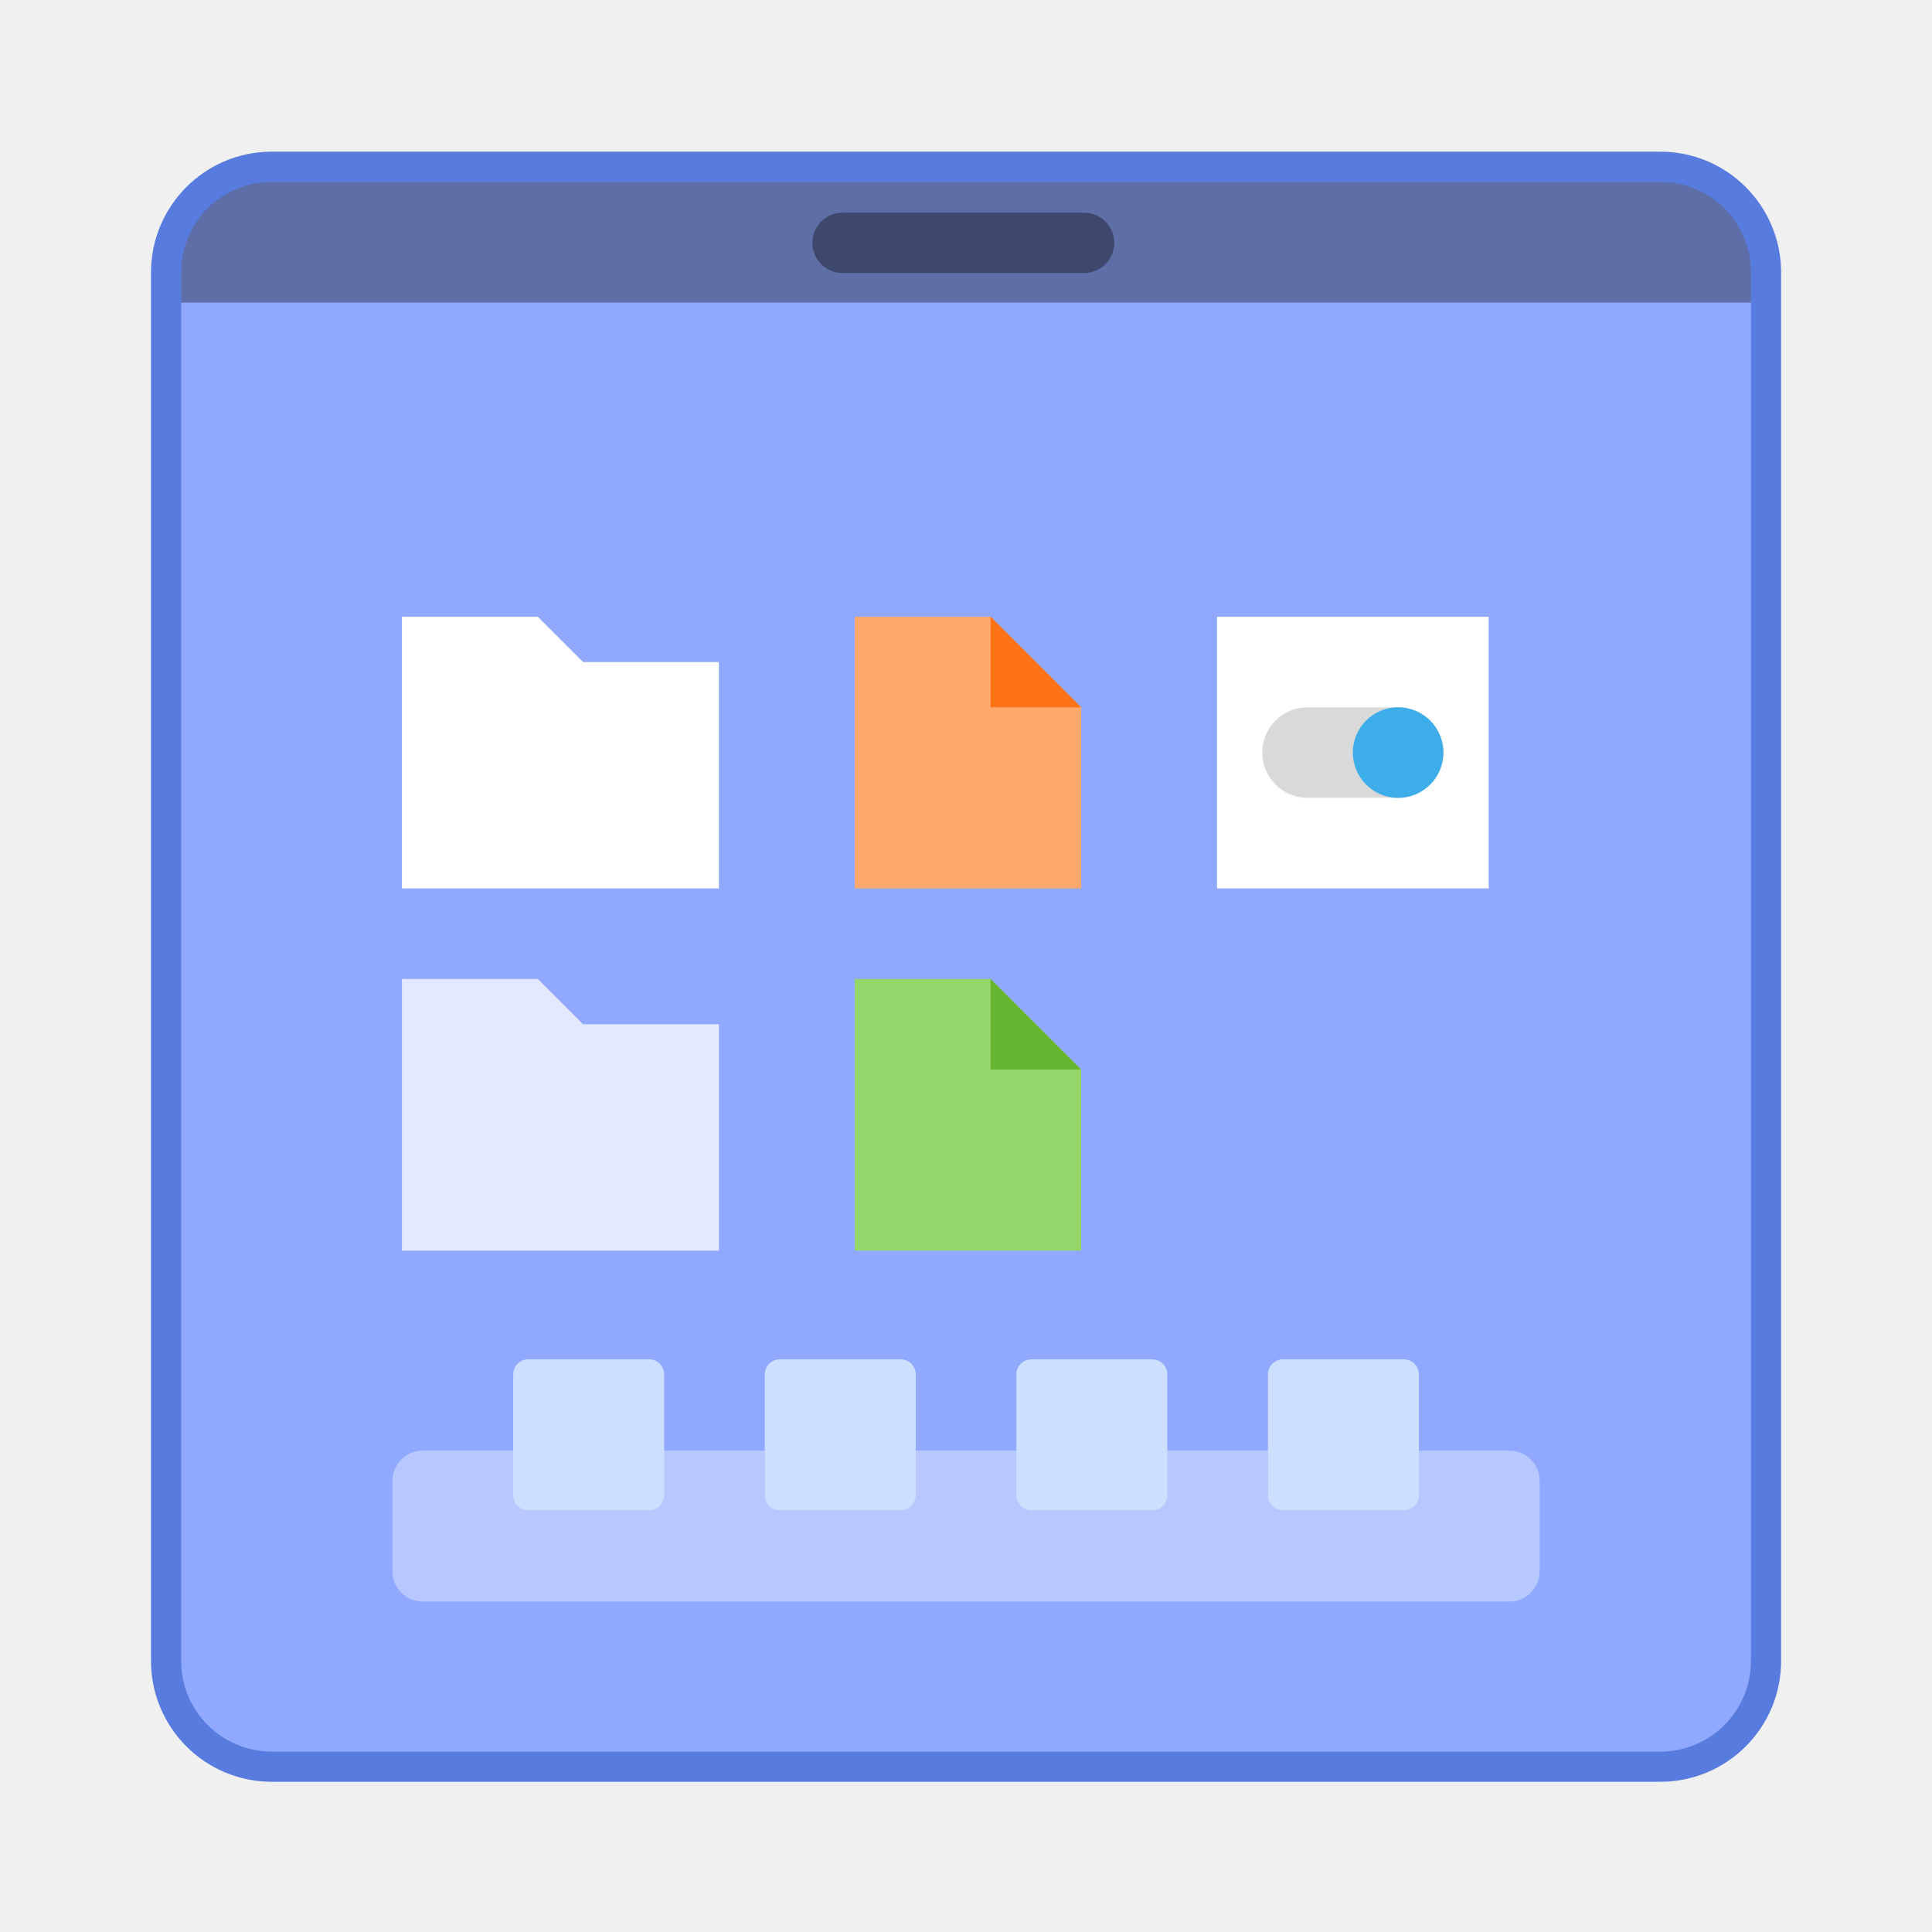
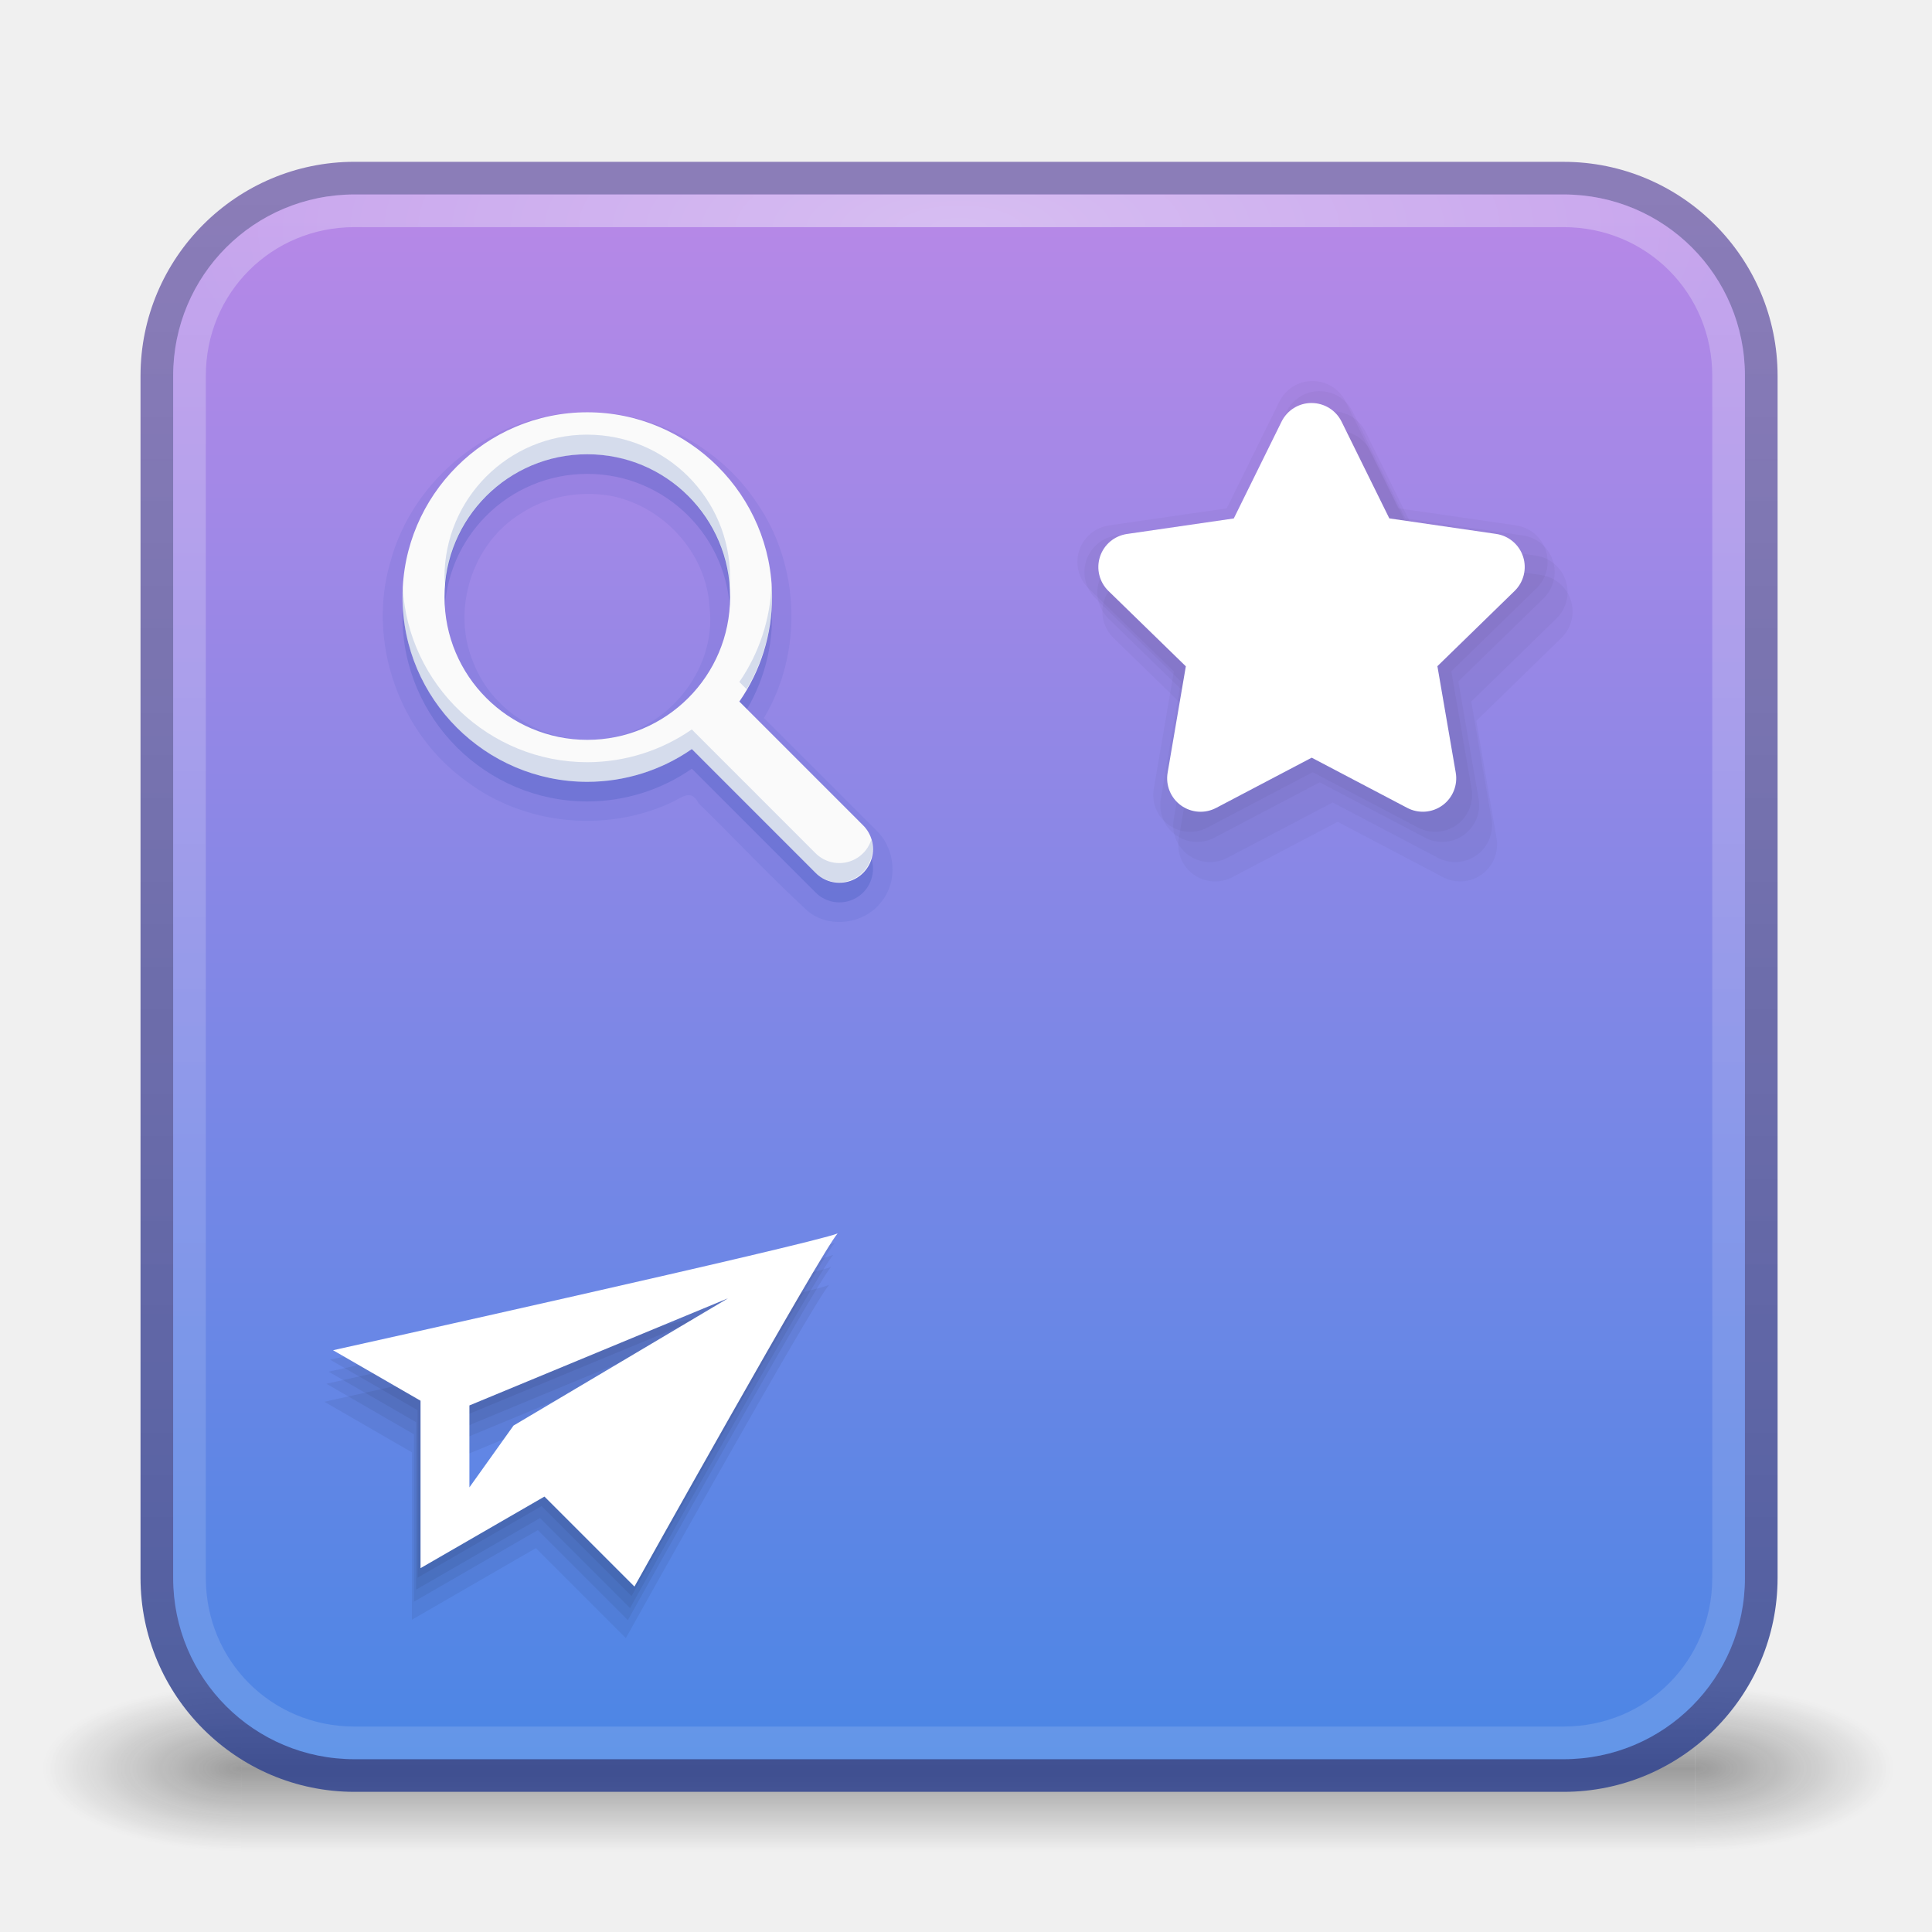
- <svg xmlns="http://www.w3.org/2000/svg" width="64" height="64" version="1.1">
-   <g transform="matrix(3.7796 0 0 3.7796 -1.0022e-7 -1058.5)">
-     <rect x="1.588" y="281.65" width="13.758" height="13.758" rx=".794" ry=".794" fill="none" opacity=".75" stroke="#2454d8" stroke-linecap="round" stroke-linejoin="round" stroke-width=".529" style="paint-order:markers stroke fill" />
-     <rect x="1.588" y="281.65" width="13.758" height="13.758" rx=".794" ry=".794" fill="#90a9ff" style="paint-order:markers stroke fill" />
-     <rect x="3.44" y="292.77" width="10.054" height="1.323" ry=".265" fill="#fff" opacity=".35" style="paint-order:markers stroke fill" />
-     <g fill="#ccdfff">
-       <rect x="4.498" y="291.97" width="1.323" height="1.323" ry=".132" style="paint-order:stroke markers fill" />
-       <rect x="6.703" y="291.97" width="1.323" height="1.323" ry=".132" style="paint-order:stroke markers fill" />
-       <rect x="8.908" y="291.97" width="1.323" height="1.323" ry=".132" style="paint-order:stroke markers fill" />
-       <rect x="11.113" y="291.97" width="1.323" height="1.323" ry=".132" style="paint-order:stroke markers fill" />
+ <svg xmlns="http://www.w3.org/2000/svg" xmlns:xlink="http://www.w3.org/1999/xlink" width="64" height="64" viewBox="0 0 64 64" version="1.1" id="svg554">
+   <defs id="defs539">
+     <linearGradient id="linearGradient9092">
+       <stop style="stop-color:#2c408e;stop-opacity:0.886" offset="0" id="stop9088" />
+       <stop style="stop-color:#5e499f;stop-opacity:0.737" offset="1" id="stop9090" />
+     </linearGradient>
+     <linearGradient id="linearGradient6751">
+       <stop style="stop-color:#ffffff;stop-opacity:1;" offset="0" id="stop6747" />
+       <stop style="stop-color:#ffffff;stop-opacity:0;" offset="1" id="stop6749" />
+     </linearGradient>
+     <linearGradient id="linear0" gradientUnits="userSpaceOnUse" x1="6.5" y1="7" x2="6.5" y2="10" gradientTransform="scale(2)">
+       <stop offset="0" style="stop-color:rgb(0%,0%,0%);stop-opacity:0;" id="stop505" />
+       <stop offset="1" style="stop-color:rgb(0%,0%,0%);stop-opacity:0.2;" id="stop507" />
+     </linearGradient>
+     <linearGradient id="linear1" gradientUnits="userSpaceOnUse" x1="3.622" y1="5.403" x2="29.597" y2="31.378" gradientTransform="scale(2)">
+       <stop offset="0" style="stop-color:rgb(100%,84.314%,38.039%);stop-opacity:1;" id="stop510" />
+       <stop offset="1" style="stop-color:rgb(96.471%,70.98%,1.569%);stop-opacity:1;" id="stop512" />
+     </linearGradient>
+     <linearGradient id="linear2" gradientUnits="userSpaceOnUse" x1="-13.94" y1="28.222" x2="-9.144" y2="25.453" gradientTransform="matrix(7.5592,0,0,-7.5592,118.4344,254.4538)">
+       <stop offset="0" style="stop-color:rgb(7.843%,57.647%,87.451%);stop-opacity:1;" id="stop515" />
+       <stop offset="1" style="stop-color:rgb(0%,38.431%,70.588%);stop-opacity:1;" id="stop517" />
+     </linearGradient>
+     <filter id="alpha" filterUnits="objectBoundingBox" x="0" y="0" width="1" height="1">
+       <feColorMatrix type="matrix" in="SourceGraphic" values="0 0 0 0 1 0 0 0 0 1 0 0 0 0 1 0 0 0 1 0" id="feColorMatrix520" />
+     </filter>
+     <mask id="mask0">
+       <g filter="url(#alpha)" id="g525">
+         <rect x="0" y="0" width="64" height="64" style="fill:rgb(0%,0%,0%);fill-opacity:0.302;stroke:none;" id="rect523" />
+       </g>
+     </mask>
+     <linearGradient id="linear3" gradientUnits="userSpaceOnUse" x1="8.179" y1="0.847" x2="23.666" y2="16.334" gradientTransform="matrix(2,0,0,2,0,0)">
+       <stop offset="0" style="stop-color:rgb(100%,100%,100%);stop-opacity:1;" id="stop528" />
+       <stop offset="1" style="stop-color:rgb(96.471%,70.98%,1.569%);stop-opacity:0;" id="stop530" />
+     </linearGradient>
+     <clipPath id="clip1">
+       <rect x="0" y="0" width="64" height="64" id="rect533" />
+     </clipPath>
+     <g id="surface5" clip-path="url(#clip1)">
+       <path style=" stroke:none;fill-rule:nonzero;fill:url(#linear3);" d="M 62 12 L 27.035 12 C 26.371 12 25.738 12.262 25.27 12.73 L 22 16 L 3.5 16 C 1.566 16 0 17.566 0 19.5 L 0 21.5 C 0 19.566 1.566 18 3.5 18 L 22 18 L 25.262 14.738 C 25.734 14.266 26.375 14 27.043 14 L 62 14 C 63.105 14 64 14.895 64 16 L 64 14 C 64 12.895 63.105 12 62 12 Z M 62 12 " id="path536" />
    </g>
-     <path d="m2.381 281.65a0.792 0.792 0 0 0-0.793 0.794v0.264h13.758v-0.264a0.792 0.792 0 0 0-0.794-0.794z" opacity=".35" style="paint-order:markers stroke fill" />
-     <rect x="7.12" y="281.92" width="2.646" height=".529" ry=".265" opacity=".35" style="paint-order:stroke markers fill" />
-   </g>
-   <g transform="matrix(1.5,0,0,1.5,-569.54,-769.77)" stroke-width=".667">
-     <path transform="translate(384.57,515.8)" d="m4 11v6h7v-5h-3l-1-1z" fill="#fff" />
-     <path d="m388.57 534.8v6h7v-5h-3l-1-1z" fill="#fff" opacity=".75" />
-     <path d="m398.57 526.8v6h5v-4l-2-2z" fill="#ffa86d" />
-     <path d="m401.57 526.8 2 2h-2z" fill="#ff7214" fill-rule="evenodd" />
-     <path d="m398.57 534.8v6h5v-4l-2-2z" fill="#94d669" />
-     <path d="m401.57 534.8 2 2h-2z" fill="#67b632" fill-rule="evenodd" />
-     <rect x="406.57" y="526.8" width="6" height="6" rx="2.6e-5" fill="#fff" />
-     <rect x="407.57" y="528.8" width="4" height="2" rx="1" opacity=".15" />
-     <rect x="409.57" y="528.8" width="2" height="2" rx="1" fill="#3daee9" />
+     <linearGradient xlink:href="#linearGradient3600-9-51" id="linearGradient1512" gradientUnits="userSpaceOnUse" gradientTransform="matrix(1.380648,0,0,1.327964,-70.26738,-1.727582)" x1="74.839" y1="4.536" x2="74.839" y2="49.779" />
+     <linearGradient id="linearGradient3600-9-51">
+       <stop offset="0" style="stop-color:#f4f4f4;stop-opacity:1" id="stop3602-0-0" />
+       <stop offset="1" style="stop-color:#dbdbdb;stop-opacity:1" id="stop3604-9-04" />
+     </linearGradient>
+     <linearGradient xlink:href="#linearGradient3104-6" id="linearGradient3170" gradientUnits="userSpaceOnUse" gradientTransform="matrix(0.8074969,0,0,0.8947171,10.74098,-0.4431076)" x1="12.879" y1="66.951" x2="12.879" y2="4.78" />
+     <linearGradient id="linearGradient3104-6">
+       <stop offset="0" style="stop-color:#000000;stop-opacity:0.318" id="stop3106-3" />
+       <stop offset="1" style="stop-color:#000000;stop-opacity:0.24" id="stop3108-9" />
+     </linearGradient>
+     <linearGradient xlink:href="#linearGradient1041" id="linearGradient15429" gradientUnits="userSpaceOnUse" gradientTransform="matrix(1.432432,0,0,1.108108,-2.472729,11.02324)" x1="24" y1="-1.222" x2="24" y2="42.092" />
+     <linearGradient id="linearGradient1041">
+       <stop id="stop1033" style="stop-color:#ffffff;stop-opacity:1" offset="0" />
+       <stop id="stop1035" style="stop-color:#ffffff;stop-opacity:0.235" offset="0.083" />
+       <stop id="stop1037" style="stop-color:#ffffff;stop-opacity:0.157" offset="0.943" />
+       <stop id="stop1039" style="stop-color:#ffffff;stop-opacity:0.392" offset="1" />
+     </linearGradient>
+     <linearGradient xlink:href="#linearGradient1077" id="linearGradient15429-3" gradientUnits="userSpaceOnUse" gradientTransform="matrix(1.432432,0,0,1.108108,-2.472729,11.02324)" x1="11.576" y1="-4.784" x2="11.576" y2="42.194" />
+     <linearGradient id="linearGradient1077">
+       <stop id="stop1069" style="stop-color:#ffffff;stop-opacity:1" offset="0" />
+       <stop id="stop1071" style="stop-color:#ffffff;stop-opacity:0.235" offset="0.095" />
+       <stop id="stop1073" style="stop-color:#ffffff;stop-opacity:0.157" offset="0.943" />
+       <stop id="stop1075" style="stop-color:#ffffff;stop-opacity:0.392" offset="1" />
+     </linearGradient>
+     <radialGradient cx="4.993" cy="43.5" r="2.5" fx="4.993" fy="43.5" id="radialGradient3337-2-2" xlink:href="#linearGradient3688-166-749-4-0-3-8" gradientUnits="userSpaceOnUse" gradientTransform="matrix(2.404541,0,0,1,41.98575,15.5)" />
+     <linearGradient id="linearGradient3688-166-749-4-0-3-8">
+       <stop offset="0" style="stop-color:#181818;stop-opacity:1" id="stop2883-4-0-1-8" />
+       <stop offset="1" style="stop-color:#181818;stop-opacity:0" id="stop2885-9-2-9-6" />
+     </linearGradient>
+     <radialGradient cx="4.993" cy="43.5" r="2.5" fx="4.993" fy="43.5" id="radialGradient3339-1-4" xlink:href="#linearGradient3688-166-749-4-0-3-8" gradientUnits="userSpaceOnUse" gradientTransform="matrix(2.404541,0,0,1,-22.01424,-102.5)" />
+     <linearGradient x1="25.058" y1="47.028" x2="25.058" y2="39.999" id="linearGradient6394" xlink:href="#linearGradient3702-501-757-8-4-1-1" gradientUnits="userSpaceOnUse" gradientTransform="matrix(1.571429,0,0,0.7142857,-5.714285,27.92857)" />
+     <linearGradient id="linearGradient3702-501-757-8-4-1-1">
+       <stop offset="0" style="stop-color:#181818;stop-opacity:0" id="stop2895-8-9-9-1" />
+       <stop offset="0.5" style="stop-color:#181818;stop-opacity:1" id="stop2897-7-8-7-7" />
+       <stop offset="1" style="stop-color:#181818;stop-opacity:0" id="stop2899-4-5-1-5" />
+     </linearGradient>
+     <linearGradient xlink:href="#linearGradient909" id="linearGradient15431" gradientUnits="userSpaceOnUse" gradientTransform="matrix(1,0,0,0.8181819,-0.09435356,10.50724)" x1="31.781" y1="-11.234" x2="31.781" y2="67.801" />
+     <linearGradient id="linearGradient909">
+       <stop id="stop901" style="stop-color:#64baff;stop-opacity:1" offset="0" />
+       <stop id="stop907" style="stop-color:#3689e6;stop-opacity:1" offset="1" />
+     </linearGradient>
+     <linearGradient xlink:href="#linearGradient4270-4" id="linearGradient15433" gradientUnits="userSpaceOnUse" gradientTransform="matrix(1.432432,0,0,1.162162,-2.472729,8.725943)" x1="24" y1="5.909" x2="24" y2="42.092" />
+     <linearGradient id="linearGradient4270-4">
+       <stop id="stop4272-9" style="stop-color:#ffffff;stop-opacity:1" offset="0" />
+       <stop id="stop4274-0" style="stop-color:#ffffff;stop-opacity:0.235" offset="0.097" />
+       <stop id="stop4276-9" style="stop-color:#ffffff;stop-opacity:0.157" offset="0.943" />
+       <stop id="stop4278-1" style="stop-color:#ffffff;stop-opacity:0.392" offset="1" />
+     </linearGradient>
+     <radialGradient cx="7.118" cy="9.957" r="12.672" fx="7.118" fy="9.957" id="radialGradient3988-3" xlink:href="#linearGradient2867-449-88-871-390-598-476-591-434-148-57-177-8-3-3-6-4-8-8-8-5-7" gradientUnits="userSpaceOnUse" gradientTransform="matrix(0,12.89009,-15.82491,0,334.02,-110.5041)" />
+     <linearGradient id="linearGradient2867-449-88-871-390-598-476-591-434-148-57-177-8-3-3-6-4-8-8-8-5-7">
+       <stop id="stop3750-1-0-7-6-6-1-3-9-3-9" style="stop-color:#505050;stop-opacity:1" offset="0" />
+       <stop id="stop3752-3-7-4-0-32-8-923-0-7-0" style="stop-color:#2b2b2b;stop-opacity:1" offset="0.262" />
+       <stop id="stop3754-1-8-5-2-7-6-7-1-9-1" style="stop-color:#0a0a0a;stop-opacity:1" offset="0.705" />
+       <stop id="stop3756-1-6-2-6-6-1-96-6-0-1" style="stop-color:#000000;stop-opacity:1" offset="1" />
+     </linearGradient>
+     <radialGradient xlink:href="#linearGradient3688-166-749-4-0-3-8" id="radialGradient17668" gradientUnits="userSpaceOnUse" gradientTransform="matrix(2.404541,0,0,1,41.98575,15.5)" cx="4.993" cy="43.5" fx="4.993" fy="43.5" r="2.5" />
+     <radialGradient xlink:href="#linearGradient3688-166-749-4-0-3-8" id="radialGradient17670" gradientUnits="userSpaceOnUse" gradientTransform="matrix(2.404541,0,0,1,-22.01424,-102.5)" cx="4.993" cy="43.5" fx="4.993" fy="43.5" r="2.5" />
+     <linearGradient xlink:href="#linearGradient3702-501-757-8-4-1-1" id="linearGradient17672" gradientUnits="userSpaceOnUse" gradientTransform="matrix(1.571429,0,0,0.7142857,-5.714285,27.92857)" x1="25.058" y1="47.028" x2="25.058" y2="39.999" />
+     <linearGradient xlink:href="#linearGradient3406" id="linearGradient3408" x1="1444.362" y1="481.515" x2="1444.362" y2="587.581" gradientUnits="userSpaceOnUse" gradientTransform="matrix(0.4807708,0,0,0.4807708,-599.1722,-222.997)" />
+     <linearGradient id="linearGradient3406">
+       <stop style="stop-color:#b688e7;stop-opacity:1" offset="0" id="stop3402" />
+       <stop style="stop-color:#4c86e5;stop-opacity:1" offset="1" id="stop3404" />
+     </linearGradient>
+     <linearGradient xlink:href="#linearGradient8073" id="linearGradient8075" x1="1423.514" y1="459.765" x2="1423.514" y2="558.793" gradientUnits="userSpaceOnUse" gradientTransform="matrix(0.4807708,0,0,0.4807708,-599.1722,-222.997)" />
+     <linearGradient id="linearGradient8073">
+       <stop style="stop-color:#ffffff;stop-opacity:0.292" offset="0" id="stop8069" />
+       <stop style="stop-color:#ffffff;stop-opacity:0.137" offset="1" id="stop8071" />
+     </linearGradient>
+     <radialGradient xlink:href="#linearGradient6751" id="radialGradient6753" cx="94.859" cy="8.83" fx="94.859" fy="8.83" r="26.033" gradientTransform="matrix(1,0,0,0.3660394,0,5.709189)" gradientUnits="userSpaceOnUse" />
+     <linearGradient xlink:href="#linearGradient9092" id="linearGradient9094" x1="95.352" y1="60.655" x2="95.352" y2="7.345" gradientUnits="userSpaceOnUse" />
+   </defs>
+   <g id="g17699" transform="translate(-63.08906,-1.365979)">
+     <g id="g17666" transform="matrix(1.094793,0,0,1.094793,60.12951,-4.642958)" style="opacity:0.649">
+       <rect style="opacity:0.6;fill:url(#radialGradient17668);fill-opacity:1;stroke:none;stroke-width:1.062" id="rect17660" y="56.5" x="54" height="5" width="6" />
+       <rect style="opacity:0.6;fill:url(#radialGradient17670);fill-opacity:1;stroke:none;stroke-width:1.062" id="rect17662" transform="scale(-1)" y="-61.5" x="-10" height="5" width="6" />
+       <rect style="opacity:0.6;fill:url(#linearGradient17672);fill-opacity:1;stroke:none;stroke-width:1.062" id="rect17664" y="56.5" x="10" height="5" width="44" />
+     </g>
+     <path style="color:#000000;opacity:0.936;fill:url(#linearGradient9094);fill-opacity:1;stroke-width:0.481;stroke-linecap:round;-inkscape-stroke:none" d="m 74.833,6.726 c -3.909,0 -7.089,3.181 -7.089,7.089 V 53.634 c 0,3.909 3.181,7.089 7.089,7.089 h 40.051 c 3.909,0 7.09,-3.181 7.09,-7.089 V 13.816 c 0,-3.909 -3.181,-7.089 -7.09,-7.089 z m 0,2.163 h 40.051 c 2.748,0 4.926,2.178 4.926,4.926 V 53.634 c 0,2.748 -2.178,4.926 -4.926,4.926 H 74.833 c -2.748,0 -4.926,-2.178 -4.926,-4.926 V 13.816 c 0,-2.748 2.178,-4.926 4.926,-4.926 z" id="path1793" />
+     <path style="color:#000000;fill:url(#linearGradient3408);fill-opacity:1;stroke-width:2.163;stroke-linecap:round;-inkscape-stroke:none" d="m 74.833,7.808 h 40.052 c 3.328,0 6.008,2.679 6.008,6.008 v 39.818 c 0,3.328 -2.679,6.008 -6.008,6.008 H 74.833 c -3.328,0 -6.008,-2.679 -6.008,-6.008 V 13.816 c 0,-3.328 2.679,-6.008 6.008,-6.008 z" id="path1791" />
+     <path id="path1877" style="color:#000000;opacity:0.936;fill:url(#linearGradient8075);fill-opacity:1;stroke-width:2.163;stroke-linecap:round;-inkscape-stroke:none" d="m 74.833,7.808 c -3.328,0 -6.008,2.679 -6.008,6.008 V 53.634 c 0,3.328 2.679,6.008 6.008,6.008 h 40.051 c 3.328,0 6.008,-2.679 6.008,-6.008 V 13.816 c 0,-3.328 -2.679,-6.008 -6.008,-6.008 z m 0,1.082 h 40.051 c 2.748,0 4.926,2.178 4.926,4.926 V 53.634 c 0,2.748 -2.178,4.926 -4.926,4.926 H 74.833 c -2.748,0 -4.926,-2.178 -4.926,-4.926 V 13.816 c 0,-2.748 2.178,-4.926 4.926,-4.926 z" />
+     <path id="path6593" style="color:#000000;opacity:0.27;fill:url(#radialGradient6753);fill-opacity:1;stroke-width:2.163;stroke-linecap:round;-inkscape-stroke:none" d="m 74.833,7.808 c -3.328,0 -6.008,2.679 -6.008,6.008 V 53.634 c 0,3.328 2.679,6.008 6.008,6.008 h 40.051 c 3.328,0 6.008,-2.679 6.008,-6.008 V 13.816 c 0,-3.328 -2.679,-6.008 -6.008,-6.008 z m 0,1.082 h 40.051 c 2.748,0 4.926,2.178 4.926,4.926 V 53.634 c 0,2.748 -2.178,4.926 -4.926,4.926 H 74.833 c -2.748,0 -4.926,-2.178 -4.926,-4.926 V 13.816 c 0,-2.748 2.178,-4.926 4.926,-4.926 z" />
+     <path id="path13635-0-2-3-8" style="color:#000000;line-height:normal;font-variant-ligatures:normal;font-variant-position:normal;font-variant-caps:normal;font-variant-numeric:normal;font-variant-alternates:normal;font-feature-settings:normal;font-variation-settings:normal;text-indent:0;text-align:start;text-decoration-line:none;text-decoration-style:solid;text-decoration-color:#000000;text-transform:none;text-orientation:mixed;shape-padding:0;opacity:0.07;isolation:auto;mix-blend-mode:normal;fill:#002e99;fill-opacity:1;stroke:none;stroke-width:1.105;stroke-linecap:butt;stroke-linejoin:miter;stroke-miterlimit:4;stroke-dasharray:none;stroke-dashoffset:0;stroke-opacity:1;marker:none;stop-color:#000000" d="m 82.214,15.031 c -2.846,0.102 -5.466,2.204 -6.194,4.955 -0.778,2.645 0.295,5.684 2.541,7.276 1.912,1.435 4.598,1.696 6.761,0.691 0.35,-0.16 0.659,-0.47 0.902,0.013 1.208,1.181 2.365,2.42 3.604,3.564 0.709,0.61 1.884,0.457 2.448,-0.279 0.577,-0.693 0.481,-1.796 -0.186,-2.403 -1.232,-1.232 -2.464,-2.464 -3.695,-3.697 1.289,-2.148 1.203,-5.025 -0.213,-7.096 -1.288,-1.963 -3.619,-3.157 -5.968,-3.025 z m 1.034,2.748 c 1.776,0.306 3.245,1.885 3.345,3.695 0.259,2.127 -1.495,4.204 -3.617,4.376 -1.765,0.196 -3.574,-0.88 -4.21,-2.544 -0.734,-1.746 -0.036,-3.943 1.583,-4.932 0.846,-0.56 1.903,-0.748 2.9,-0.594 z" />
+     <path d="m 82.543,15.673 c -3.368,0 -6.121,2.753 -6.121,6.121 0,3.368 2.753,6.121 6.121,6.121 a 6.077,6.077 0 0 0 3.464,-1.085 l 4.097,4.098 a 1.113,1.113 0 1 0 1.574,-1.574 l -4.097,-4.098 a 6.077,6.077 0 0 0 1.084,-3.462 c 0,-3.368 -2.753,-6.121 -6.121,-6.121 z m 0,1.391 a 4.73,4.73 0 0 1 4.73,4.73 4.73,4.73 0 0 1 -4.73,4.73 4.73,4.73 0 0 1 -4.73,-4.73 4.73,4.73 0 0 1 4.73,-4.73 z" fill="#666666" font-family="sans-serif" font-weight="400" overflow="visible" style="color:#000000;line-height:normal;font-variant-ligatures:normal;font-variant-position:normal;font-variant-caps:normal;font-variant-numeric:normal;font-variant-alternates:normal;font-feature-settings:normal;font-variation-settings:normal;text-indent:0;text-align:start;text-decoration-line:none;text-decoration-style:solid;text-decoration-color:#000000;text-transform:none;text-orientation:mixed;shape-padding:0;opacity:0.15;isolation:auto;mix-blend-mode:normal;fill:#002e99;fill-opacity:1;stroke:none;stroke-width:1.105;stroke-linecap:butt;stroke-linejoin:miter;stroke-miterlimit:4;stroke-dasharray:none;stroke-dashoffset:0;stroke-opacity:1;marker:none;stop-color:#000000" white-space="normal" id="path13635-0-2-3" />
+     <path id="path13635-4-7" style="color:#000000;line-height:normal;font-variant-ligatures:normal;font-variant-position:normal;font-variant-caps:normal;font-variant-numeric:normal;font-variant-alternates:normal;font-feature-settings:normal;font-variation-settings:normal;text-indent:0;text-align:start;text-decoration-line:none;text-decoration-style:solid;text-decoration-color:#000000;text-transform:none;text-orientation:mixed;shape-padding:0;isolation:auto;mix-blend-mode:normal;fill:#fafafa;fill-opacity:1;stroke:none;stroke-width:1.105;stroke-linecap:butt;stroke-linejoin:miter;stroke-miterlimit:4;stroke-dasharray:none;stroke-dashoffset:0;stroke-opacity:1;marker:none;stop-color:#000000" d="m 82.544,15.023 c -3.368,0 -6.121,2.753 -6.121,6.121 0,3.368 2.753,6.121 6.121,6.121 a 6.077,6.077 0 0 0 3.463,-1.085 l 4.097,4.098 a 1.113,1.113 0 1 0 1.574,-1.574 l -4.097,-4.098 a 6.077,6.077 0 0 0 1.084,-3.462 c 0,-3.368 -2.753,-6.121 -6.121,-6.121 z m 0,1.391 a 4.73,4.73 0 0 1 4.73,4.73 4.73,4.73 0 0 1 -4.73,4.73 4.73,4.73 0 0 1 -4.73,-4.73 4.73,4.73 0 0 1 4.73,-4.73 z" />
+     <path id="path13635-4-7-3" style="color:#000000;line-height:normal;font-variant-ligatures:normal;font-variant-position:normal;font-variant-caps:normal;font-variant-numeric:normal;font-variant-alternates:normal;font-feature-settings:normal;font-variation-settings:normal;text-indent:0;text-align:start;text-decoration-line:none;text-decoration-style:solid;text-decoration-color:#000000;text-transform:none;text-orientation:mixed;shape-padding:0;opacity:0.15;isolation:auto;mix-blend-mode:normal;fill:#002e99;fill-opacity:1;stroke:none;stroke-width:1.105;stroke-linecap:butt;stroke-linejoin:miter;stroke-miterlimit:4;stroke-dasharray:none;stroke-dashoffset:0;stroke-opacity:1;marker:none;stop-color:#000000" d="m 82.543,15.764 a 4.73,4.73 0 0 0 -4.73,4.73 4.73,4.73 0 0 0 0.029,0.325 4.73,4.73 0 0 1 4.701,-4.405 4.73,4.73 0 0 1 4.71,4.497 4.73,4.73 0 0 0 0.02,-0.416 4.73,4.73 0 0 0 -4.73,-4.73 z m 6.105,4.95 a 6.077,6.077 0 0 1 -1.067,3.243 l 0.24,0.24 a 6.077,6.077 0 0 0 0.844,-3.052 c 0,-0.145 -0.006,-0.288 -0.017,-0.43 z m -12.217,0.105 c -0.006,0.108 -0.009,0.216 -0.009,0.325 0,3.368 2.753,6.121 6.121,6.121 a 6.077,6.077 0 0 0 3.463,-1.085 l 4.097,4.098 a 1.113,1.113 0 0 0 1.849,-1.093 1.113,1.113 0 0 1 -1.849,0.443 l -4.097,-4.098 a 6.077,6.077 0 0 1 -3.463,1.085 c -3.259,0 -5.942,-2.578 -6.112,-5.796 z" />
+     <g id="g15159" style="fill:#070707;fill-opacity:0.032">
+       <g id="g14975" style="opacity:1;fill:#070707;fill-opacity:0.032" transform="matrix(1.096682,-0.1157422,0.1157422,1.096682,129.9469,-5.237948)">
+         <path id="path14973" style="color:#000000;fill:#070707;fill-opacity:0.032;stroke-width:2.214;stroke-linecap:round;stroke-linejoin:round;-inkscape-stroke:none" d="m -22.915,15.113 a 1.107,1.107 0 0 0 -1.051,0.509 l -1.91,3.024 -3.573,0.14 a 1.107,1.107 0 0 0 -0.807,1.815 l 2.286,2.75 -0.97,3.443 a 1.107,1.107 0 0 0 1.475,1.327 l 3.324,-1.323 2.971,1.985 a 1.107,1.107 0 0 0 1.722,-0.992 l -0.234,-3.57 2.807,-2.212 a 1.107,1.107 0 0 0 -0.412,-1.941 l -3.465,-0.883 -1.237,-3.354 a 1.107,1.107 0 0 0 -0.924,-0.717 z" />
+       </g>
+       <g id="g15141" style="opacity:1;fill:#070707;fill-opacity:0.032" transform="matrix(1.096682,-0.1157422,0.1157422,1.096682,130.1797,-4.903485)">
+         <path id="path15139" style="color:#000000;fill:#070707;fill-opacity:0.032;stroke-width:2.214;stroke-linecap:round;stroke-linejoin:round;-inkscape-stroke:none" d="m -22.915,15.113 a 1.107,1.107 0 0 0 -1.051,0.509 l -1.91,3.024 -3.573,0.14 a 1.107,1.107 0 0 0 -0.807,1.815 l 2.286,2.75 -0.97,3.443 a 1.107,1.107 0 0 0 1.475,1.327 l 3.324,-1.323 2.971,1.985 a 1.107,1.107 0 0 0 1.722,-0.992 l -0.234,-3.57 2.807,-2.212 a 1.107,1.107 0 0 0 -0.412,-1.941 l -3.465,-0.883 -1.237,-3.354 a 1.107,1.107 0 0 0 -0.924,-0.717 z" />
+       </g>
+       <g id="g15145" style="opacity:1;fill:#070707;fill-opacity:0.032" transform="matrix(1.096682,-0.1157422,0.1157422,1.096682,130.6075,-4.235441)">
+         <path id="path15143" style="color:#000000;fill:#070707;fill-opacity:0.032;stroke-width:2.214;stroke-linecap:round;stroke-linejoin:round;-inkscape-stroke:none" d="m -22.915,15.113 a 1.107,1.107 0 0 0 -1.051,0.509 l -1.91,3.024 -3.573,0.14 a 1.107,1.107 0 0 0 -0.807,1.815 l 2.286,2.75 -0.97,3.443 a 1.107,1.107 0 0 0 1.475,1.327 l 3.324,-1.323 2.971,1.985 a 1.107,1.107 0 0 0 1.722,-0.992 l -0.234,-3.57 2.807,-2.212 a 1.107,1.107 0 0 0 -0.412,-1.941 l -3.465,-0.883 -1.237,-3.354 a 1.107,1.107 0 0 0 -0.924,-0.717 z" />
+       </g>
+       <g id="g15149" style="opacity:1;fill:#070707;fill-opacity:0.032" transform="matrix(1.096682,-0.1157422,0.1157422,1.096682,130.7742,-3.594717)">
+         <path id="path15147" style="color:#000000;fill:#070707;fill-opacity:0.032;stroke-width:2.214;stroke-linecap:round;stroke-linejoin:round;-inkscape-stroke:none" d="m -22.915,15.113 a 1.107,1.107 0 0 0 -1.051,0.509 l -1.91,3.024 -3.573,0.14 a 1.107,1.107 0 0 0 -0.807,1.815 l 2.286,2.75 -0.97,3.443 a 1.107,1.107 0 0 0 1.475,1.327 l 3.324,-1.323 2.971,1.985 a 1.107,1.107 0 0 0 1.722,-0.992 l -0.234,-3.57 2.807,-2.212 a 1.107,1.107 0 0 0 -0.412,-1.941 l -3.465,-0.883 -1.237,-3.354 a 1.107,1.107 0 0 0 -0.924,-0.717 z" />
+       </g>
+     </g>
+     <g id="path14325" style="opacity:1" transform="rotate(-6.024612,38.03683,-1215.046)">
+       <path id="path14446" style="color:#000000;fill:#ffffff;fill-opacity:1;stroke-width:2.214;stroke-linecap:round;stroke-linejoin:round;-inkscape-stroke:none" d="m -22.915,15.113 a 1.107,1.107 0 0 0 -1.051,0.509 l -1.91,3.024 -3.573,0.14 a 1.107,1.107 0 0 0 -0.807,1.815 l 2.286,2.75 -0.97,3.443 a 1.107,1.107 0 0 0 1.475,1.327 l 3.324,-1.323 2.971,1.985 a 1.107,1.107 0 0 0 1.722,-0.992 l -0.234,-3.57 2.807,-2.212 a 1.107,1.107 0 0 0 -0.412,-1.941 l -3.465,-0.883 -1.237,-3.354 a 1.107,1.107 0 0 0 -0.924,-0.717 z" />
+     </g>
+     <g id="g15615" style="fill:#0d0d0d;fill-opacity:0.06">
+       <path id="path15549" style="fill:#0d0d0d;fill-opacity:0.06;stroke:none;stroke-width:1.12px;stroke-linecap:butt;stroke-linejoin:miter;stroke-opacity:1" d="m 90.742,42.539 c -0.86,0.351 -16.716,3.869 -16.716,3.869 l 2.898,1.673 v 5.546 l 4.105,-2.371 2.981,2.981 c 0,0 6.202,-11.116 6.732,-11.699 z m -3.626,2.146 -7.112,4.219 -1.461,2.047 v -2.714 z" />
+       <path id="path15605" style="fill:#0d0d0d;fill-opacity:0.06;stroke:none;stroke-width:1.12px;stroke-linecap:butt;stroke-linejoin:miter;stroke-opacity:1" d="m 90.692,42.936 c -0.86,0.351 -16.716,3.869 -16.716,3.869 l 2.898,1.673 v 5.546 l 4.105,-2.371 2.981,2.981 c 0,0 6.202,-11.116 6.732,-11.699 z m -3.626,2.146 -7.112,4.219 -1.461,2.047 v -2.714 z" />
+       <path id="path15607" style="fill:#0d0d0d;fill-opacity:0.06;stroke:none;stroke-width:1.12px;stroke-linecap:butt;stroke-linejoin:miter;stroke-opacity:1" d="m 90.619,43.336 c -0.86,0.351 -16.716,3.869 -16.716,3.869 l 2.898,1.673 v 5.546 l 4.105,-2.371 2.981,2.981 c 0,0 6.202,-11.116 6.732,-11.699 z m -3.626,2.146 -7.112,4.219 -1.461,2.047 v -2.714 z" />
+       <path id="path15609" style="fill:#0d0d0d;fill-opacity:0.06;stroke:none;stroke-width:1.12px;stroke-linecap:butt;stroke-linejoin:miter;stroke-opacity:1" d="m 90.552,43.933 c -0.86,0.351 -16.716,3.869 -16.716,3.869 l 2.898,1.673 v 5.546 l 4.105,-2.371 2.981,2.981 c 0,0 6.202,-11.116 6.732,-11.699 z m -3.626,2.146 -7.112,4.219 -1.461,2.047 V 49.63 Z" />
+     </g>
+     <path id="path15248" style="fill:#ffffff;fill-opacity:1;stroke:none;stroke-width:1.12px;stroke-linecap:butt;stroke-linejoin:miter;stroke-opacity:1" d="m 90.838,42.225 c -0.86,0.351 -16.716,3.869 -16.716,3.869 l 2.898,1.673 v 5.546 l 4.105,-2.371 2.981,2.981 c 0,0 6.202,-11.116 6.732,-11.699 z m -3.626,2.146 -7.112,4.219 -1.461,2.047 v -2.714 z" />
  </g>
</svg>
